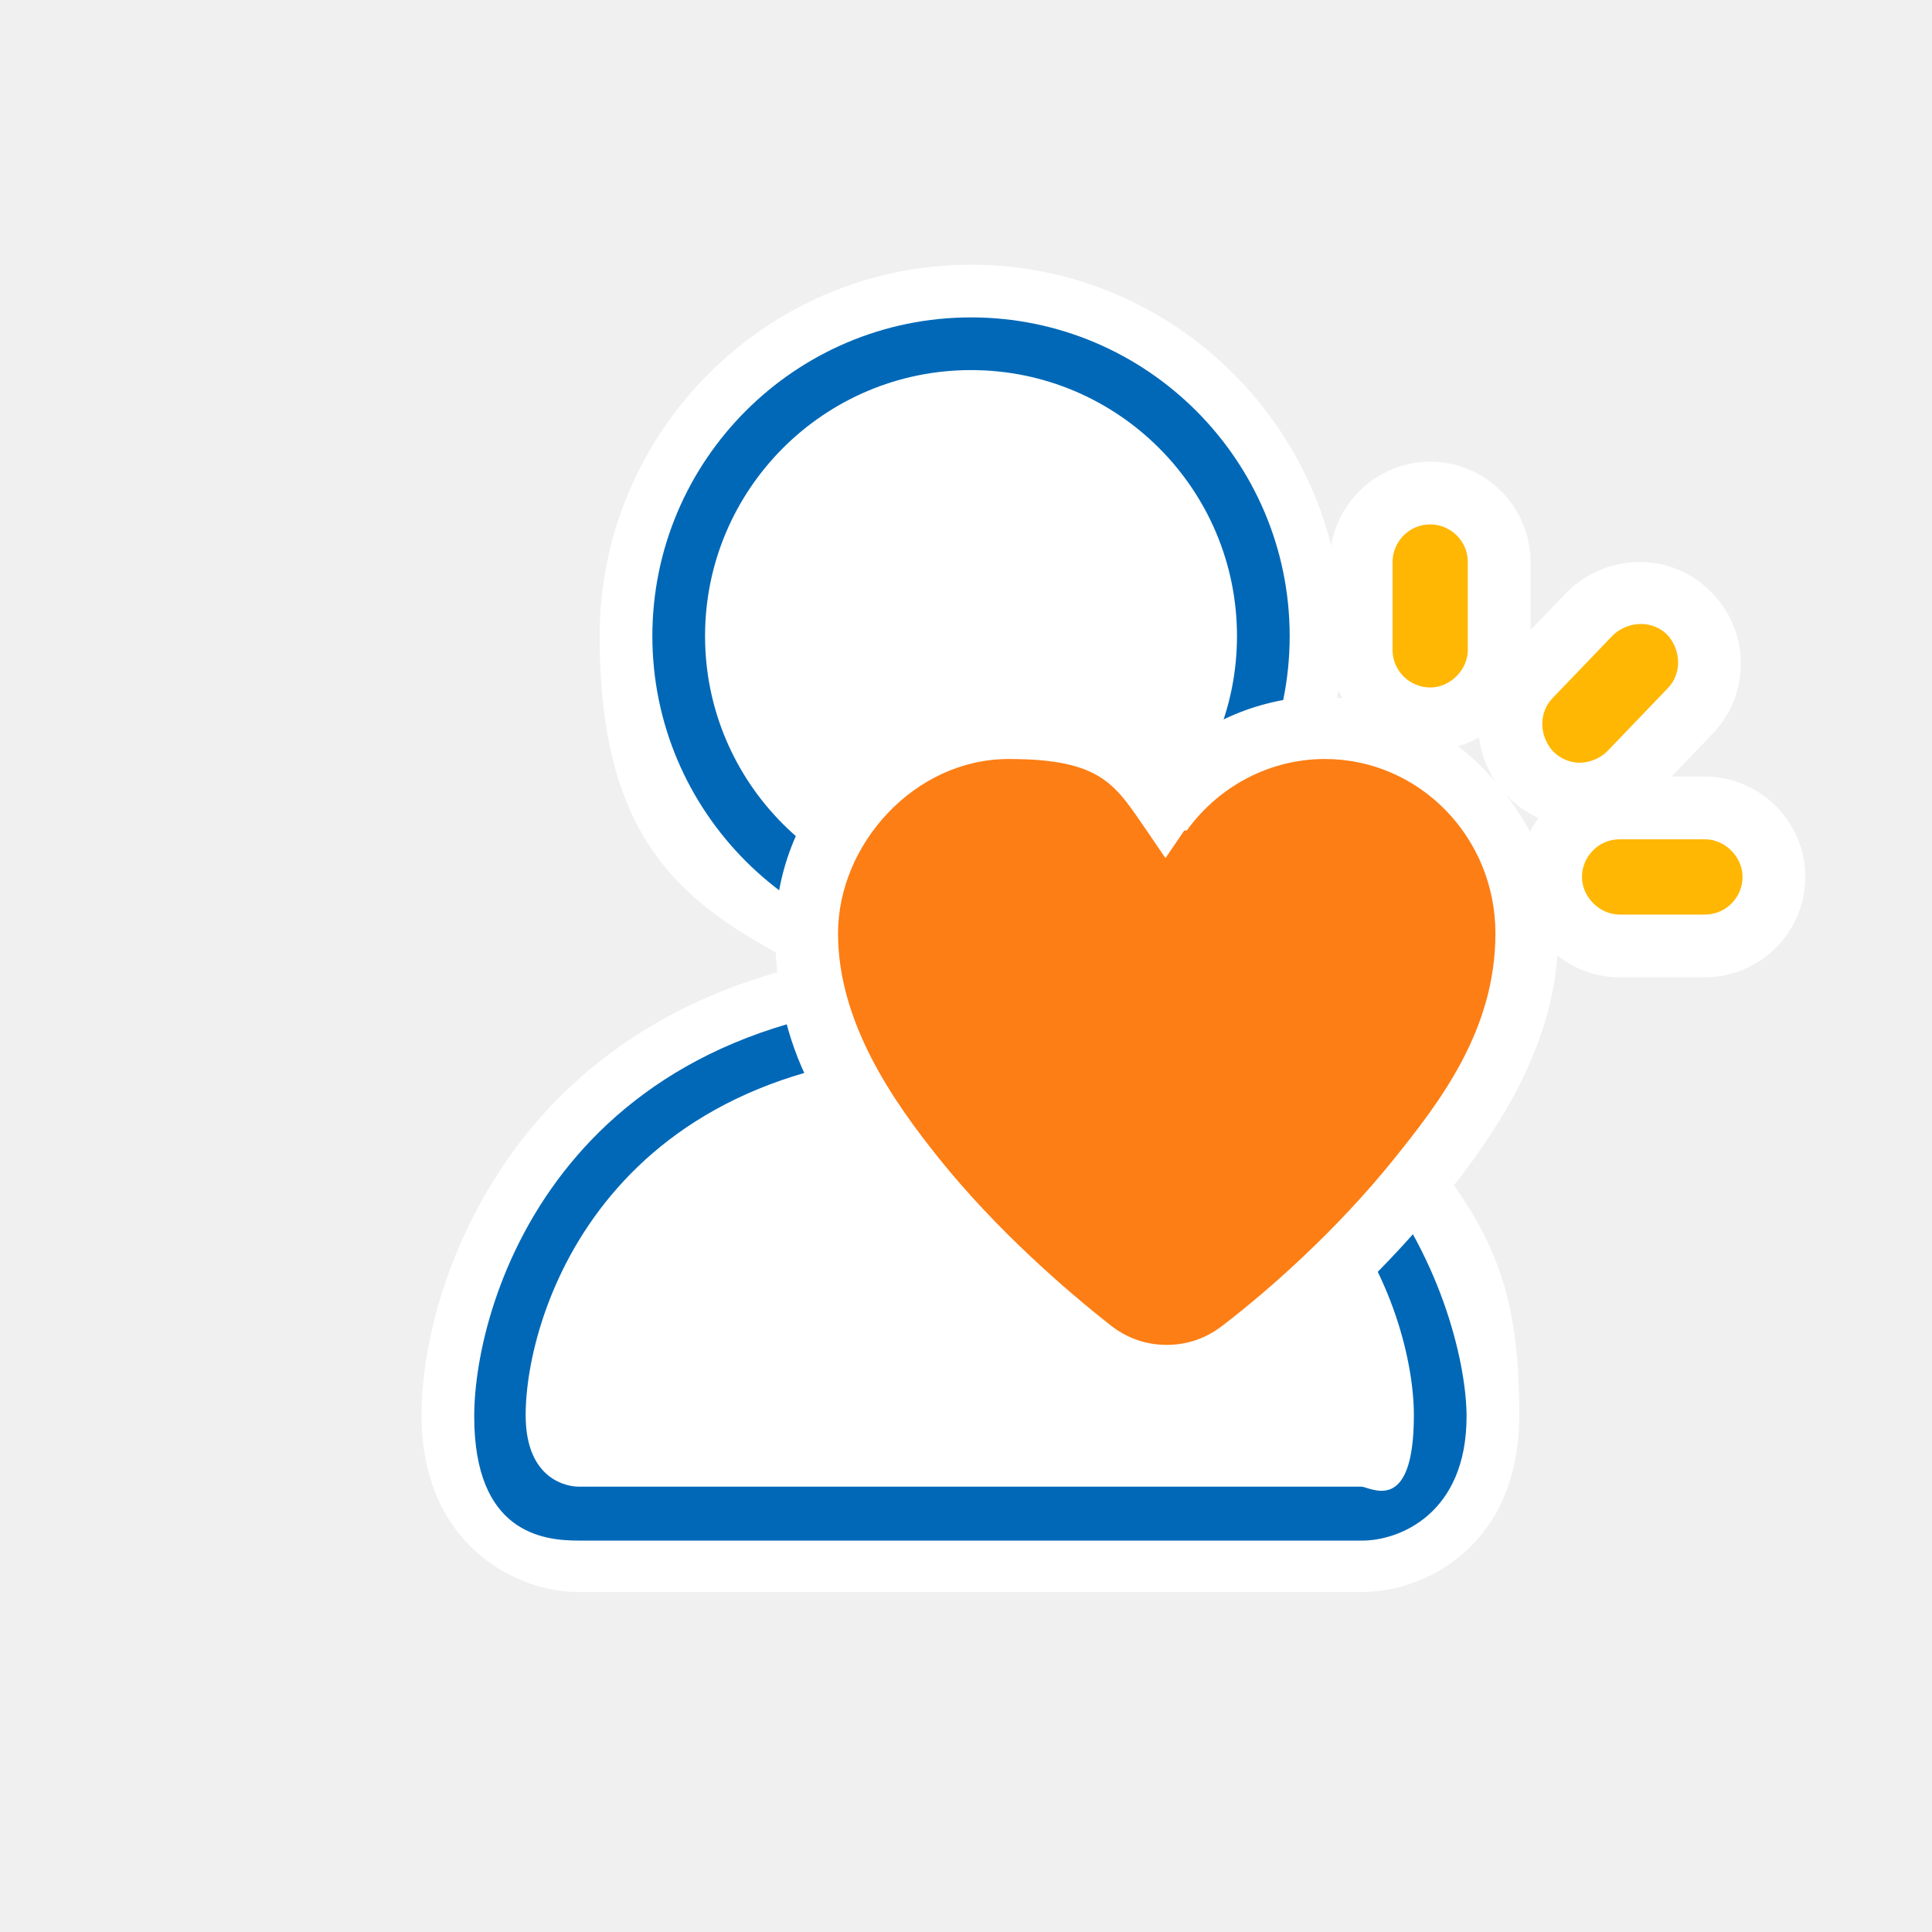
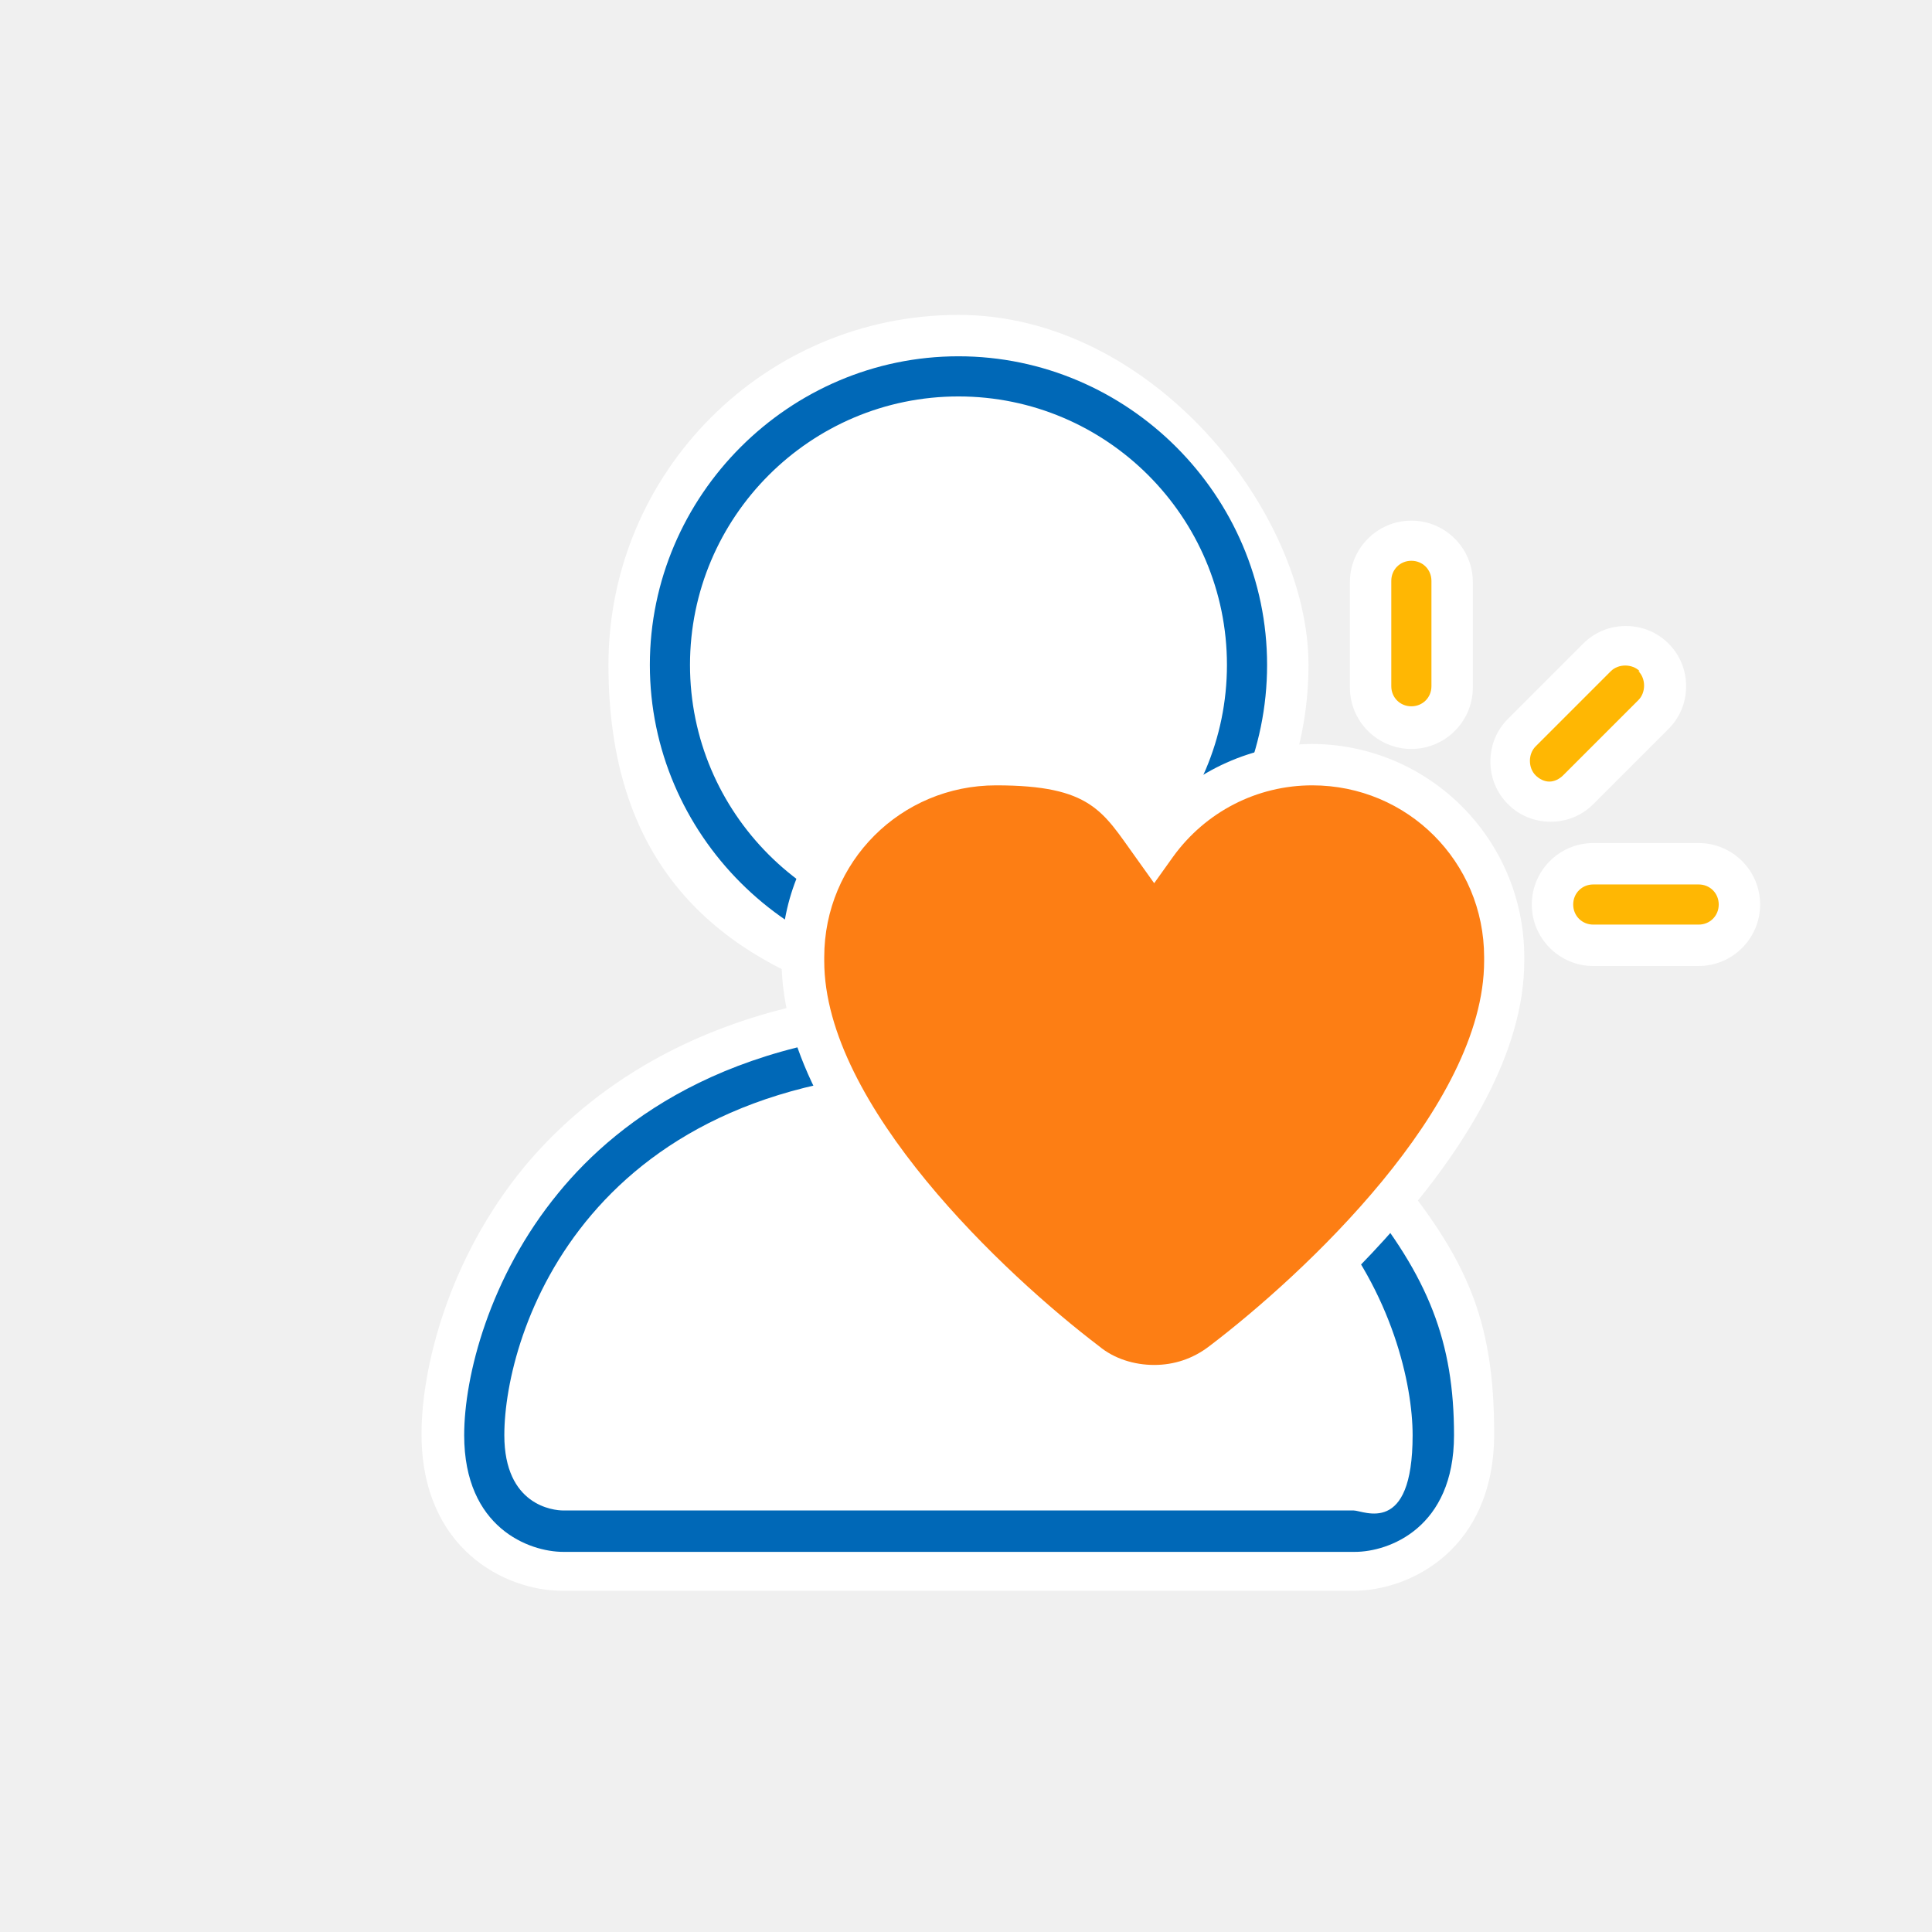
- <svg xmlns="http://www.w3.org/2000/svg" id="_圖層_1" data-name="圖層_1" version="1.1" viewBox="0 0 154 154">
+ <svg xmlns="http://www.w3.org/2000/svg" id="_x34_-縮小0.65" version="1.1" viewBox="0 0 154 154">
  <defs>
    <style>
      .st0 {
        fill: #ffb703;
      }

      .st1 {
        fill: #fd7e14;
      }

      .st2 {
        fill: #fff;
      }

      .st3 {
        fill: #0068b7;
      }
    </style>
  </defs>
  <g>
-     <path class="st2" d="M112.6,90.1c-4-4.9-10.8-10.5-21.7-13.1,9.5-4.9,16.1-14.9,16.1-26.3,0-16.3-13.3-29.6-29.6-29.6s-29.6,13.3-29.6,29.6,6.5,21.4,16.1,26.3c-10.9,2.6-17.7,8.2-21.7,13.1-6.3,7.7-8.6,16.8-8.6,22.7,0,10.3,7.5,14.1,12.5,14.1h62.5c5,0,12.5-3.7,12.5-14.1s-2.2-15-8.6-22.7Z" />
+     <path class="st2" d="M111,93c-4.4-5.4-12.3-11.7-25.7-13.6,11-3.7,19-14.2,19-26.4s-12.5-27.9-27.9-27.9-27.9,12.5-27.9,27.9,8,22.7,19,26.4c-13.3,2-21.2,8.2-25.7,13.6-6.1,7.4-8.2,16.1-8.2,21.3,0,9.2,6.7,12.5,11.2,12.5h63.1c4.5,0,11.2-3.3,11.2-12.5s-2.2-14-8.2-21.3Z" />
    <g>
-       <path class="st3" d="M77.4,79.7c-32.5,0-39.6,23.9-39.6,33.2s5.5,9.9,8.3,9.9h62.5c2.9,0,8.3-2.1,8.3-9.9s-7.1-33.2-39.6-33.2ZM108.6,118.5h-62.5c-.7,0-4.2-.4-4.2-5.7,0-8.1,6.4-29,35.4-29s35.4,20.9,35.4,29-3.5,5.7-4.2,5.7Z" />
-       <path class="st3" d="M77.4,76.1c14,0,25.4-11.4,25.4-25.4s-11.4-25.4-25.4-25.4-25.4,11.4-25.4,25.4,11.4,25.4,25.4,25.4ZM77.4,29.5c11.7,0,21.2,9.5,21.2,21.2s-9.5,21.2-21.2,21.2-21.2-9.5-21.2-21.2,9.5-21.2,21.2-21.2Z" />
+       <path class="st3" d="M108.5,95.1c-4.9-6-14.4-13.1-32-13.1s-27.1,7.1-32,13.1c-5.5,6.7-7.5,14.6-7.5,19.3,0,7.4,5.2,9.3,7.9,9.3h63.1c2.7,0,7.9-1.9,7.9-9.3s-2-12.6-7.5-19.3ZM108,120.4h-63.1c-.8,0-4.7-.4-4.7-6,0-8.1,6.5-29.1,36.2-29.1s36.2,21,36.2,29.1-3.9,6-4.7,6Z" />
+       <path class="st3" d="M76.4,77.6c13.6,0,24.6-11.1,24.6-24.6s-11.1-24.6-24.6-24.6-24.6,11.1-24.6,24.6,11.1,24.6,24.6,24.6ZM76.4,31.6c11.8,0,21.4,9.6,21.4,21.4s-9.6,21.4-21.4,21.4-21.4-9.6-21.4-21.4,9.6-21.4,21.4-21.4Z" />
    </g>
  </g>
  <g>
+     <path class="st2" d="M104.7,59.3c-4.8,0-9.5,2.1-12.7,5.7-3.2-3.6-7.8-5.7-12.7-5.7-9.4,0-17,7.6-17,17v.3c0,14.8,19.3,30.3,23.2,33.3,1.8,1.4,4,2.1,6.4,2.1s4.6-.7,6.4-2.1c3.9-3,23.2-18.5,23.2-33.3v-.3c0-9.4-7.6-17-17-17Z" />
+     <path class="st1" d="M90.5,68.3l1.5,2.1,1.5-2.1c2.6-3.6,6.7-5.7,11.1-5.7,7.6,0,13.7,6.1,13.7,13.7v.3c0,11.6-14.4,25-21.9,30.7-1.3,1-2.8,1.5-4.4,1.5s-3.2-.5-4.4-1.5c-7.5-5.7-21.9-19.2-21.9-30.7v-.3c0-7.6,6.1-13.7,13.7-13.7s8.5,2.1,11.1,5.7Z" />
+   </g>
+   <g>
    <g>
-       <g>
-         <path class="st2" d="M93.1,109.6c-2.2,0-4.3-.7-5.9-2-2.4-1.9-8.6-7-14.1-13.7-4-5-8.6-11.7-8.6-19.6s7.2-16.4,16.1-16.4,9.5,2.3,12.6,6.1c3-3.8,7.7-6.1,12.6-6.1,8.9,0,16.1,7.3,16.1,16.4s-4.6,14.6-8.6,19.6c-5.4,6.7-11.7,11.8-14.1,13.7-1.6,1.3-3.8,2-5.9,2Z" />
-         <path class="st2" d="M105.6,60.5c7.5,0,13.6,6.2,13.6,13.9s-4.4,13.4-8.1,18c-4.5,5.6-9.9,10.4-13.7,13.3-1.3,1-2.8,1.5-4.4,1.5s-3.1-.5-4.4-1.5c-3.7-2.9-9.2-7.7-13.7-13.3-3.7-4.6-8.1-10.9-8.1-18s6.1-13.9,13.6-13.9,8.5,2.1,11,5.7l1.5,2.2,1.5-2.2c2.6-3.6,6.7-5.7,11-5.7M105.6,55.5c-4.7,0-9.2,1.8-12.6,4.9-3.4-3.1-7.9-4.9-12.6-4.9-10.3,0-18.6,8.5-18.6,18.9s4.9,15.9,9.2,21.2c5.6,6.9,12,12.2,14.5,14.1,2.1,1.6,4.7,2.5,7.5,2.5s5.4-.9,7.5-2.5c2.5-1.9,8.9-7.2,14.5-14.1,4.3-5.3,9.2-12.5,9.2-21.1s-8.3-18.9-18.6-18.9h0Z" />
-       </g>
-       <path class="st1" d="M94.6,66.2c2.6-3.6,6.7-5.7,11-5.7,7.5,0,13.6,6.2,13.6,13.9s-4.4,13.4-8.1,18c-4.5,5.6-9.9,10.4-13.7,13.3-1.3,1-2.8,1.5-4.4,1.5s-3.1-.5-4.4-1.5c-3.7-2.9-9.2-7.7-13.7-13.3-3.7-4.6-8.1-10.9-8.1-18s6.1-13.9,13.6-13.9,8.5,2.1,11,5.7l1.5,2.2,1.5-2.2Z" />
+       <path class="st2" d="M112.5,41.5c-2.7,0-4.9,2.2-4.9,4.9v8.4c0,2.7,2.2,4.9,4.9,4.9s4.9-2.2,4.9-4.9v-8.4c0-2.7-2.2-4.9-4.9-4.9Z" />
+       <path class="st2" d="M127,64.1l6-6c.9-.9,1.4-2.1,1.4-3.4s-.5-2.5-1.4-3.4c-.9-.9-2.1-1.4-3.4-1.4s-2.5.5-3.4,1.4l-6,6c-.9.9-1.4,2.1-1.4,3.4s.5,2.5,1.4,3.4c.9.9,2.1,1.4,3.4,1.4s2.5-.5,3.4-1.4Z" />
+       <path class="st2" d="M135.4,67.2h-8.4c-2.7,0-4.9,2.2-4.9,4.9s2.2,4.9,4.9,4.9h8.4c2.7,0,4.9-2.2,4.9-4.9s-2.2-4.9-4.9-4.9Z" />
    </g>
    <g>
-       <g>
-         <g>
-           <path class="st2" d="M114,57.4c-3.1,0-5.5-2.5-5.5-5.5v-7c0-3.1,2.5-5.5,5.5-5.5s5.5,2.5,5.5,5.5v7c0,3.1-2.5,5.5-5.5,5.5Z" />
-           <path class="st2" d="M114,41.8c1.7,0,3,1.4,3,3v7c0,1.7-1.4,3-3,3s-3-1.4-3-3v-7c0-1.7,1.4-3,3-3M114,36.8c-4.4,0-8,3.6-8,8v7c0,4.4,3.6,8,8,8s8-3.6,8-8v-7c0-4.4-3.6-8-8-8h0Z" />
-         </g>
-         <g>
-           <path class="st2" d="M125.9,63.3c-1.4,0-2.8-.6-3.9-1.6-2.2-2.1-2.2-5.6-.1-7.8l4.8-5c1.1-1.1,2.5-1.7,4-1.7s2.8.6,3.9,1.6c2.2,2.1,2.2,5.6.1,7.8l-4.8,5c-1.1,1.1-2.5,1.7-4,1.7Z" />
-           <path class="st2" d="M130.7,49.8c.8,0,1.5.3,2.1.9,1.2,1.2,1.2,3.1,0,4.3l-4.8,5c-.6.6-1.4.9-2.2.9s-1.5-.3-2.1-.9c-1.2-1.2-1.2-3.1,0-4.3l4.8-5c.6-.6,1.4-.9,2.2-.9M130.7,44.8c-2.2,0-4.3.9-5.8,2.4l-4.8,5c-3.1,3.2-3,8.3.2,11.4,1.5,1.5,3.5,2.3,5.6,2.3s4.3-.9,5.8-2.4l4.8-5c3.1-3.2,3-8.3-.2-11.4-1.5-1.5-3.5-2.3-5.6-2.3h0Z" />
-         </g>
-         <g>
-           <path class="st2" d="M129.1,75.5c-3.1,0-5.5-2.5-5.5-5.5s2.5-5.5,5.5-5.5h6.8c3.1,0,5.5,2.5,5.5,5.5s-2.5,5.5-5.5,5.5h-6.8Z" />
-           <path class="st2" d="M135.9,66.9c1.7,0,3,1.4,3,3s-1.4,3-3,3h-6.8c-1.7,0-3-1.4-3-3s1.4-3,3-3h6.8M135.9,61.9h-6.8c-4.4,0-8,3.6-8,8s3.6,8,8,8h6.8c4.4,0,8-3.6,8-8s-3.6-8-8-8h0Z" />
-         </g>
-       </g>
-       <g>
-         <path class="st0" d="M114,41.8c-1.7,0-3,1.4-3,3v7c0,1.7,1.4,3,3,3s3-1.4,3-3v-7c0-1.7-1.4-3-3-3Z" />
-         <path class="st0" d="M132.9,54.9c1.2-1.2,1.1-3.1,0-4.3-1.2-1.2-3.1-1.1-4.3,0l-4.8,5c-1.2,1.2-1.1,3.1,0,4.3.6.6,1.4.9,2.1.9s1.6-.3,2.2-.9l4.8-5Z" />
-         <path class="st0" d="M135.9,66.9h-6.8c-1.7,0-3,1.4-3,3s1.4,3,3,3h6.8c1.7,0,3-1.4,3-3s-1.4-3-3-3Z" />
-       </g>
+       <path class="st0" d="M112.5,44.7c-.9,0-1.6.7-1.6,1.6v8.4c0,.9.7,1.6,1.6,1.6s1.6-.7,1.6-1.6v-8.4c0-.9-.7-1.6-1.6-1.6Z" />
+       <path class="st0" d="M130.7,53.5c-.6-.6-1.7-.6-2.3,0l-6,6c-.6.6-.6,1.7,0,2.3.3.3.7.5,1.1.5s.8-.2,1.1-.5l6-6c.6-.6.6-1.7,0-2.3Z" />
+       <path class="st0" d="M135.4,70.5h-8.4c-.9,0-1.6.7-1.6,1.6s.7,1.6,1.6,1.6h8.4c.9,0,1.6-.7,1.6-1.6s-.7-1.6-1.6-1.6Z" />
    </g>
  </g>
</svg>
